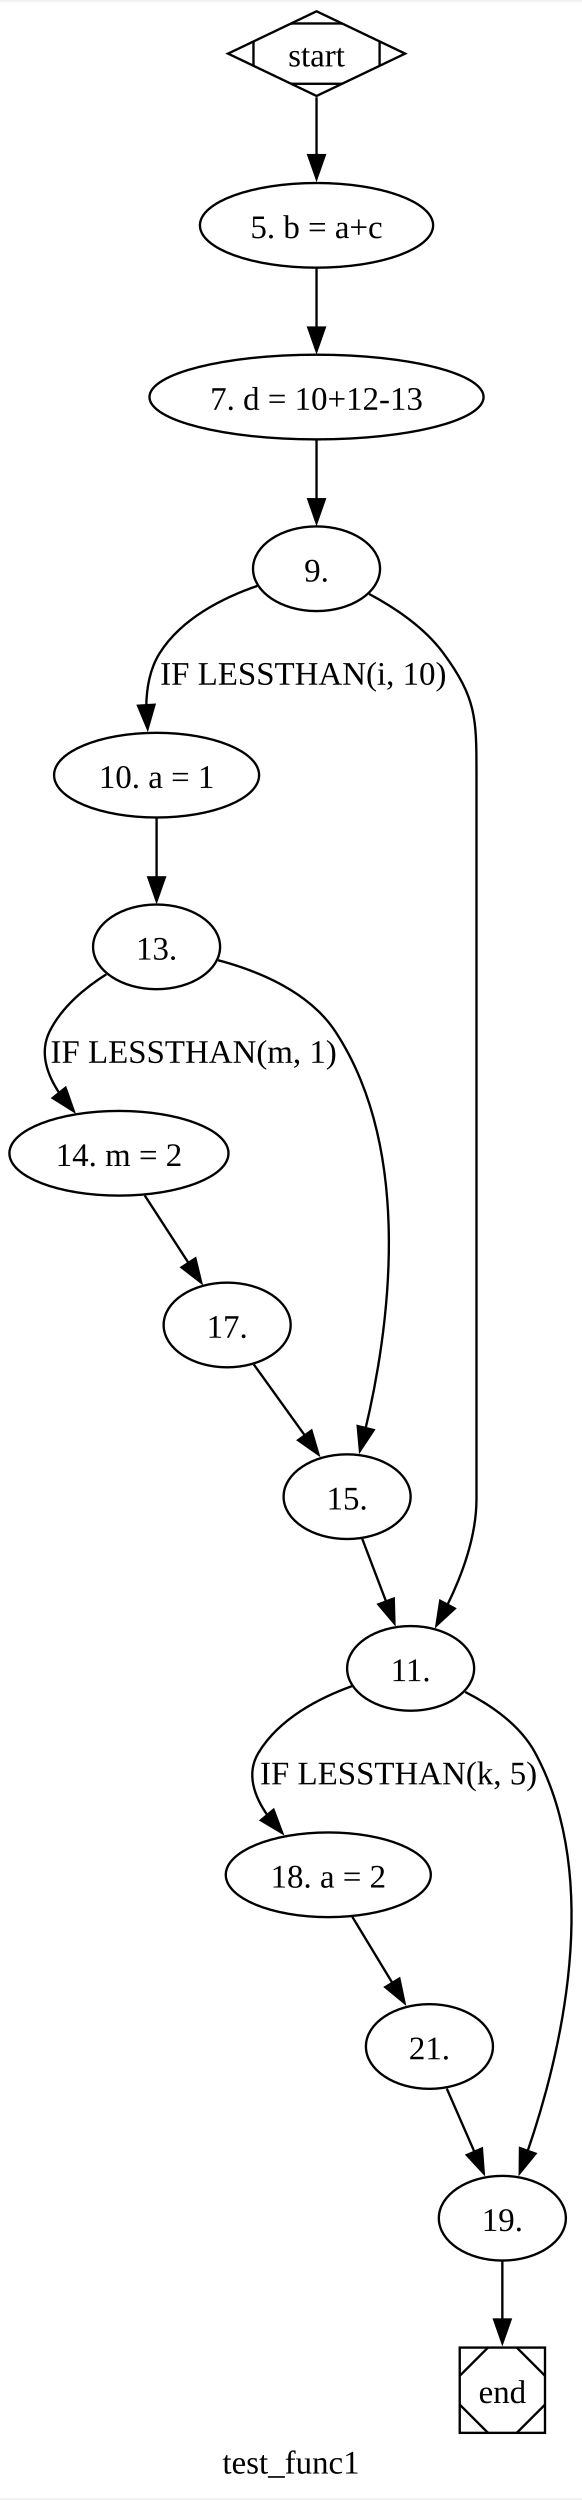
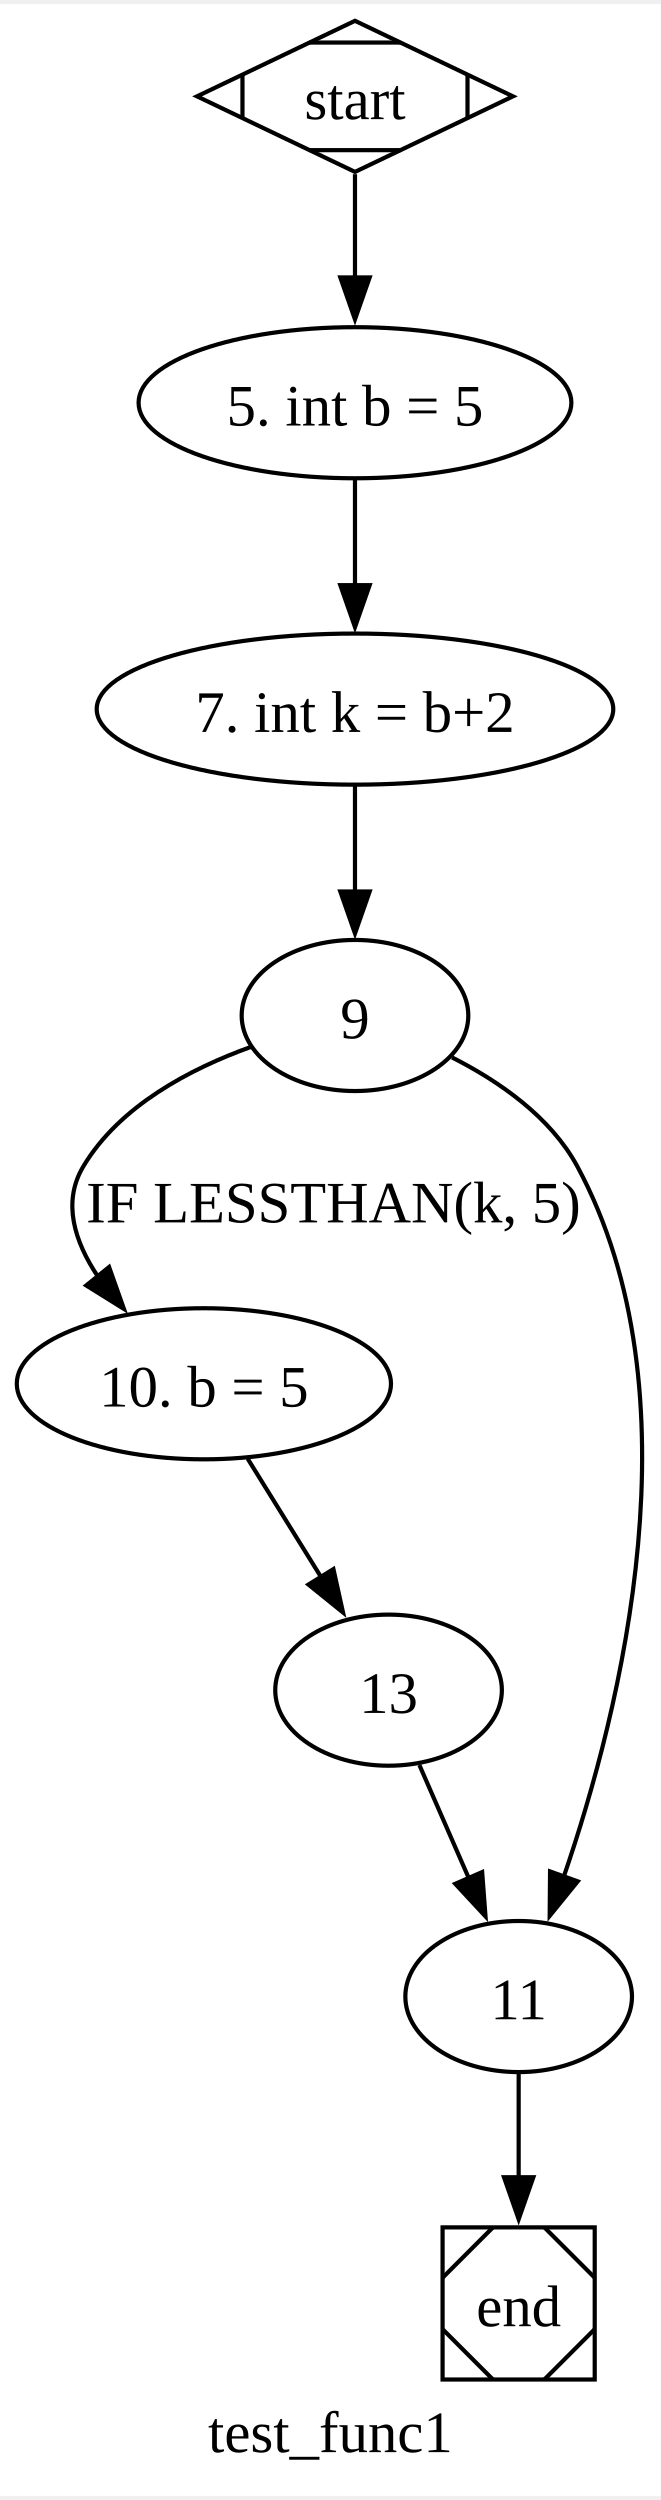
- <svg xmlns="http://www.w3.org/2000/svg" width="247pt" height="1061pt" viewBox="0.00 0.00 247.43 1061.25">
-   <g id="graph0" class="graph" transform="scale(1 1) rotate(0) translate(4 1057.25)">
-     <polygon fill="white" stroke="none" points="-4,4 -4,-1057.25 243.43,-1057.25 243.43,4 -4,4" />
-     <text text-anchor="middle" x="119.72" y="-6.45" font-family="Times New Roman,serif" font-size="14.00">test_func1</text>
+ <svg xmlns="http://www.w3.org/2000/svg" width="157pt" height="594pt" viewBox="0.00 0.00 157.44 593.75">
+   <g id="graph0" class="graph" transform="scale(1 1) rotate(0) translate(4 589.75)">
+     <polygon fill="white" stroke="none" points="-4,4 -4,-589.75 153.44,-589.75 153.44,4 -4,4" />
+     <text text-anchor="middle" x="74.72" y="-6.45" font-family="Times New Roman,serif" font-size="14.00">test_func1</text>
    <g id="node1" class="node">
-       <ellipse fill="none" stroke="black" cx="130.57" cy="-962.25" rx="49.57" ry="18" />
-       <text text-anchor="middle" x="130.57" y="-956.83" font-family="Times New Roman,serif" font-size="14.00">5. b = a+c</text>
+       <ellipse fill="none" stroke="black" cx="80.58" cy="-494.75" rx="51.56" ry="18" />
+       <text text-anchor="middle" x="80.58" y="-489.32" font-family="Times New Roman,serif" font-size="14.00">5. int b = 5</text>
    </g>
    <g id="node2" class="node">
-       <ellipse fill="none" stroke="black" cx="130.57" cy="-889.25" rx="71.02" ry="18" />
-       <text text-anchor="middle" x="130.57" y="-883.83" font-family="Times New Roman,serif" font-size="14.00">7. d = 10+12-13</text>
+       <ellipse fill="none" stroke="black" cx="80.58" cy="-421.75" rx="61.54" ry="18" />
+       <text text-anchor="middle" x="80.58" y="-416.32" font-family="Times New Roman,serif" font-size="14.00">7. int k = b+2</text>
    </g>
    <g id="edge1" class="edge">
-       <path fill="none" stroke="black" d="M130.57,-944.06C130.57,-936.48 130.57,-927.35 130.57,-918.79" />
-       <polygon fill="black" stroke="black" points="134.07,-918.79 130.57,-908.79 127.07,-918.79 134.07,-918.79" />
+       <path fill="none" stroke="black" d="M80.58,-476.56C80.58,-468.98 80.58,-459.85 80.58,-451.29" />
+       <polygon fill="black" stroke="black" points="84.08,-451.29 80.58,-441.29 77.08,-451.29 84.08,-451.29" />
    </g>
    <g id="node3" class="node">
-       <ellipse fill="none" stroke="black" cx="130.57" cy="-816.25" rx="27" ry="18" />
-       <text text-anchor="middle" x="130.57" y="-810.83" font-family="Times New Roman,serif" font-size="14.00">9.</text>
+       <ellipse fill="none" stroke="black" cx="80.58" cy="-348.75" rx="27" ry="18" />
+       <text text-anchor="middle" x="80.58" y="-343.32" font-family="Times New Roman,serif" font-size="14.00">9</text>
    </g>
    <g id="edge2" class="edge">
-       <path fill="none" stroke="black" d="M130.57,-871.06C130.57,-863.48 130.57,-854.35 130.57,-845.79" />
-       <polygon fill="black" stroke="black" points="134.07,-845.79 130.57,-835.79 127.07,-845.79 134.07,-845.79" />
+       <path fill="none" stroke="black" d="M80.58,-403.56C80.58,-395.98 80.58,-386.85 80.58,-378.29" />
+       <polygon fill="black" stroke="black" points="84.08,-378.29 80.58,-368.29 77.08,-378.29 84.08,-378.29" />
    </g>
    <g id="node4" class="node">
-       <ellipse fill="none" stroke="black" cx="62.57" cy="-728.5" rx="43.58" ry="18" />
-       <text text-anchor="middle" x="62.57" y="-723.08" font-family="Times New Roman,serif" font-size="14.00">10. a = 1</text>
+       <ellipse fill="none" stroke="black" cx="44.58" cy="-261" rx="44.58" ry="18" />
+       <text text-anchor="middle" x="44.58" y="-255.57" font-family="Times New Roman,serif" font-size="14.00">10. b = 5</text>
    </g>
    <g id="edge3" class="edge">
-       <path fill="none" stroke="black" d="M105.52,-809.01C90.67,-803.9 73.01,-795.03 63.82,-780.25 59.74,-773.69 58.31,-765.67 58.19,-757.96" />
-       <polygon fill="black" stroke="black" points="61.67,-758.43 58.76,-748.24 54.68,-758.02 61.67,-758.43" />
-       <text text-anchor="middle" x="124.95" y="-766.95" font-family="Times New Roman,serif" font-size="14.00">IF LESSTHAN(i, 10)</text>
+       <path fill="none" stroke="black" d="M55.8,-341.27C41.41,-336.09 24.46,-327.24 15.83,-312.75 10.78,-304.28 13.73,-294.91 19.32,-286.56" />
+       <polygon fill="black" stroke="black" points="21.99,-288.82 25.53,-278.83 16.54,-284.43 21.99,-288.82" />
+       <text text-anchor="middle" x="75.45" y="-299.45" font-family="Times New Roman,serif" font-size="14.00">IF LESSTHAN(k, 5)</text>
    </g>
-     <g id="node9" class="node">
-       <ellipse fill="none" stroke="black" cx="170.57" cy="-348.75" rx="27" ry="18" />
-       <text text-anchor="middle" x="170.57" y="-343.32" font-family="Times New Roman,serif" font-size="14.00">11.</text>
+     <g id="node6" class="node">
+       <ellipse fill="none" stroke="black" cx="119.58" cy="-115" rx="27" ry="18" />
+       <text text-anchor="middle" x="119.58" y="-109.58" font-family="Times New Roman,serif" font-size="14.00">11</text>
    </g>
-     <g id="edge15" class="edge">
-       <path fill="none" stroke="black" d="M152.85,-805.56C163.87,-799.71 176.52,-791.24 184.57,-780.25 198.4,-761.38 198.57,-752.9 198.57,-729.5 198.57,-729.5 198.57,-729.5 198.57,-420.75 198.57,-405.12 192.63,-388.82 186.22,-375.78" />
-       <polygon fill="black" stroke="black" points="189.34,-374.2 181.55,-367.02 183.16,-377.49 189.34,-374.2" />
+     <g id="edge7" class="edge">
+       <path fill="none" stroke="black" d="M103.7,-338.76C114.87,-333.1 127.2,-324.6 133.58,-312.75 162.74,-258.54 144.05,-183.45 130.32,-143.54" />
+       <polygon fill="black" stroke="black" points="133.65,-142.44 126.97,-134.22 127.06,-144.81 133.65,-142.44" />
    </g>
    <g id="node5" class="node">
-       <ellipse fill="none" stroke="black" cx="62.57" cy="-655.5" rx="27" ry="18" />
-       <text text-anchor="middle" x="62.57" y="-650.08" font-family="Times New Roman,serif" font-size="14.00">13.</text>
+       <ellipse fill="none" stroke="black" cx="88.58" cy="-188" rx="27" ry="18" />
+       <text text-anchor="middle" x="88.58" y="-182.57" font-family="Times New Roman,serif" font-size="14.00">13</text>
    </g>
    <g id="edge4" class="edge">
-       <path fill="none" stroke="black" d="M62.57,-710.31C62.57,-702.73 62.57,-693.6 62.57,-685.04" />
-       <polygon fill="black" stroke="black" points="66.07,-685.04 62.57,-675.04 59.07,-685.04 66.07,-685.04" />
-     </g>
-     <g id="node6" class="node">
-       <ellipse fill="none" stroke="black" cx="46.57" cy="-567.75" rx="46.57" ry="18" />
-       <text text-anchor="middle" x="46.57" y="-562.33" font-family="Times New Roman,serif" font-size="14.00">14. m = 2</text>
+       <path fill="none" stroke="black" d="M55,-243.17C60.23,-234.74 66.67,-224.34 72.51,-214.92" />
+       <polygon fill="black" stroke="black" points="75.44,-216.85 77.73,-206.5 69.49,-213.16 75.44,-216.85" />
    </g>
    <g id="edge5" class="edge">
-       <path fill="none" stroke="black" d="M41.22,-643.85C32,-638.03 22.18,-629.87 17.07,-619.5 12.76,-610.73 15.81,-601.41 21.33,-593.18" />
-       <polygon fill="black" stroke="black" points="23.86,-595.61 27.38,-585.62 18.4,-591.24 23.86,-595.61" />
-       <text text-anchor="middle" x="78.32" y="-606.2" font-family="Times New Roman,serif" font-size="14.00">IF LESSTHAN(m, 1)</text>
+       <path fill="none" stroke="black" d="M95.92,-170.17C99.44,-162.13 103.73,-152.29 107.69,-143.22" />
+       <polygon fill="black" stroke="black" points="110.88,-144.66 111.68,-134.09 104.47,-141.86 110.88,-144.66" />
+     </g>
+     <g id="node7" class="node">
+       <polygon fill="none" stroke="black" points="137.7,-60 101.45,-60 101.45,-23.75 137.7,-23.75 137.7,-60" />
+       <polyline fill="none" stroke="black" points="113.45,-60 101.45,-48" />
+       <polyline fill="none" stroke="black" points="101.45,-35.75 113.45,-23.75" />
+       <polyline fill="none" stroke="black" points="125.7,-23.75 137.7,-35.75" />
+       <polyline fill="none" stroke="black" points="137.7,-48 125.7,-60" />
+       <text text-anchor="middle" x="119.58" y="-36.45" font-family="Times New Roman,serif" font-size="14.00">end</text>
+     </g>
+     <g id="edge6" class="edge">
+       <path fill="none" stroke="black" d="M119.58,-96.78C119.58,-89.29 119.58,-80.31 119.58,-71.84" />
+       <polygon fill="black" stroke="black" points="123.08,-71.94 119.58,-61.94 116.08,-71.94 123.08,-71.94" />
    </g>
    <g id="node8" class="node">
-       <ellipse fill="none" stroke="black" cx="143.57" cy="-421.75" rx="27" ry="18" />
-       <text text-anchor="middle" x="143.57" y="-416.32" font-family="Times New Roman,serif" font-size="14.00">15.</text>
-     </g>
-     <g id="edge14" class="edge">
-       <path fill="none" stroke="black" d="M88.73,-649.82C106.02,-645.23 127.47,-636.36 138.57,-619.5 172.44,-568.07 161.1,-491.55 151.42,-450.75" />
-       <polygon fill="black" stroke="black" points="154.86,-450.08 149.02,-441.24 148.07,-451.79 154.86,-450.08" />
-     </g>
-     <g id="node7" class="node">
-       <ellipse fill="none" stroke="black" cx="92.57" cy="-494.75" rx="27" ry="18" />
-       <text text-anchor="middle" x="92.57" y="-489.32" font-family="Times New Roman,serif" font-size="14.00">17.</text>
-     </g>
-     <g id="edge6" class="edge">
-       <path fill="none" stroke="black" d="M57.47,-549.92C63.07,-541.28 70.01,-530.57 76.24,-520.96" />
-       <polygon fill="black" stroke="black" points="79.06,-523.05 81.56,-512.75 73.18,-519.24 79.06,-523.05" />
-     </g>
-     <g id="edge7" class="edge">
-       <path fill="none" stroke="black" d="M103.89,-477.99C110.3,-469.08 118.45,-457.72 125.7,-447.63" />
-       <polygon fill="black" stroke="black" points="128.41,-449.86 131.4,-439.69 122.73,-445.77 128.41,-449.86" />
+       <polygon fill="none" stroke="black" points="80.58,-585.75 42.94,-567.75 80.58,-549.75 118.21,-567.75 80.58,-585.75" />
+       <polyline fill="none" stroke="black" points="53.77,-572.93 53.77,-562.57" />
+       <polyline fill="none" stroke="black" points="69.75,-554.93 91.4,-554.93" />
+       <polyline fill="none" stroke="black" points="107.39,-562.57 107.39,-572.93" />
+       <polyline fill="none" stroke="black" points="91.4,-580.57 69.75,-580.57" />
+       <text text-anchor="middle" x="80.58" y="-562.33" font-family="Times New Roman,serif" font-size="14.00">start</text>
    </g>
    <g id="edge8" class="edge">
-       <path fill="none" stroke="black" d="M149.97,-403.92C153.03,-395.88 156.77,-386.04 160.22,-376.97" />
-       <polygon fill="black" stroke="black" points="163.4,-378.46 163.68,-367.87 156.86,-375.97 163.4,-378.46" />
-     </g>
-     <g id="node10" class="node">
-       <ellipse fill="none" stroke="black" cx="135.57" cy="-261" rx="43.58" ry="18" />
-       <text text-anchor="middle" x="135.57" y="-255.57" font-family="Times New Roman,serif" font-size="14.00">18. a = 2</text>
-     </g>
-     <g id="edge9" class="edge">
-       <path fill="none" stroke="black" d="M145.79,-341.27C131.41,-336.09 114.46,-327.24 105.82,-312.75 100.68,-304.12 103.88,-294.62 109.78,-286.2" />
-       <polygon fill="black" stroke="black" points="112.28,-288.67 116,-278.75 106.91,-284.18 112.28,-288.67" />
-       <text text-anchor="middle" x="165.45" y="-299.45" font-family="Times New Roman,serif" font-size="14.00">IF LESSTHAN(k, 5)</text>
-     </g>
-     <g id="node12" class="node">
-       <ellipse fill="none" stroke="black" cx="209.57" cy="-115" rx="27" ry="18" />
-       <text text-anchor="middle" x="209.57" y="-109.58" font-family="Times New Roman,serif" font-size="14.00">19.</text>
-     </g>
-     <g id="edge13" class="edge">
-       <path fill="none" stroke="black" d="M193.7,-338.76C204.86,-333.1 217.2,-324.6 223.57,-312.75 252.74,-258.54 234.04,-183.45 220.32,-143.54" />
-       <polygon fill="black" stroke="black" points="223.65,-142.44 216.96,-134.22 217.06,-144.81 223.65,-142.44" />
-     </g>
-     <g id="node11" class="node">
-       <ellipse fill="none" stroke="black" cx="178.57" cy="-188" rx="27" ry="18" />
-       <text text-anchor="middle" x="178.57" y="-182.57" font-family="Times New Roman,serif" font-size="14.00">21.</text>
-     </g>
-     <g id="edge10" class="edge">
-       <path fill="none" stroke="black" d="M145.76,-243.17C150.87,-234.74 157.17,-224.34 162.87,-214.92" />
-       <polygon fill="black" stroke="black" points="165.78,-216.88 167.97,-206.51 159.79,-213.25 165.78,-216.88" />
-     </g>
-     <g id="edge11" class="edge">
-       <path fill="none" stroke="black" d="M185.92,-170.17C189.43,-162.13 193.73,-152.29 197.69,-143.22" />
-       <polygon fill="black" stroke="black" points="200.88,-144.66 201.67,-134.09 194.46,-141.86 200.88,-144.66" />
-     </g>
-     <g id="node13" class="node">
-       <polygon fill="none" stroke="black" points="227.7,-60 191.45,-60 191.45,-23.75 227.7,-23.75 227.7,-60" />
-       <polyline fill="none" stroke="black" points="203.45,-60 191.45,-48" />
-       <polyline fill="none" stroke="black" points="191.45,-35.75 203.45,-23.75" />
-       <polyline fill="none" stroke="black" points="215.7,-23.75 227.7,-35.75" />
-       <polyline fill="none" stroke="black" points="227.7,-48 215.7,-60" />
-       <text text-anchor="middle" x="209.57" y="-36.45" font-family="Times New Roman,serif" font-size="14.00">end</text>
-     </g>
-     <g id="edge12" class="edge">
-       <path fill="none" stroke="black" d="M209.57,-96.78C209.57,-89.29 209.57,-80.31 209.57,-71.84" />
-       <polygon fill="black" stroke="black" points="213.07,-71.94 209.57,-61.94 206.07,-71.94 213.07,-71.94" />
-     </g>
-     <g id="node14" class="node">
-       <polygon fill="none" stroke="black" points="130.57,-1053.25 92.94,-1035.25 130.57,-1017.25 168.21,-1035.25 130.57,-1053.25" />
-       <polyline fill="none" stroke="black" points="103.76,-1040.43 103.76,-1030.07" />
-       <polyline fill="none" stroke="black" points="119.75,-1022.43 141.4,-1022.43" />
-       <polyline fill="none" stroke="black" points="157.38,-1030.07 157.38,-1040.43" />
-       <polyline fill="none" stroke="black" points="141.4,-1048.07 119.75,-1048.07" />
-       <text text-anchor="middle" x="130.57" y="-1029.83" font-family="Times New Roman,serif" font-size="14.00">start</text>
-     </g>
-     <g id="edge16" class="edge">
-       <path fill="none" stroke="black" d="M130.57,-1016.7C130.57,-1009.22 130.57,-1000.3 130.57,-991.9" />
-       <polygon fill="black" stroke="black" points="134.07,-992.11 130.57,-982.11 127.07,-992.11 134.07,-992.11" />
+       <path fill="none" stroke="black" d="M80.58,-549.2C80.58,-541.72 80.58,-532.8 80.58,-524.4" />
+       <polygon fill="black" stroke="black" points="84.08,-524.61 80.58,-514.61 77.08,-524.61 84.08,-524.61" />
    </g>
  </g>
</svg>
